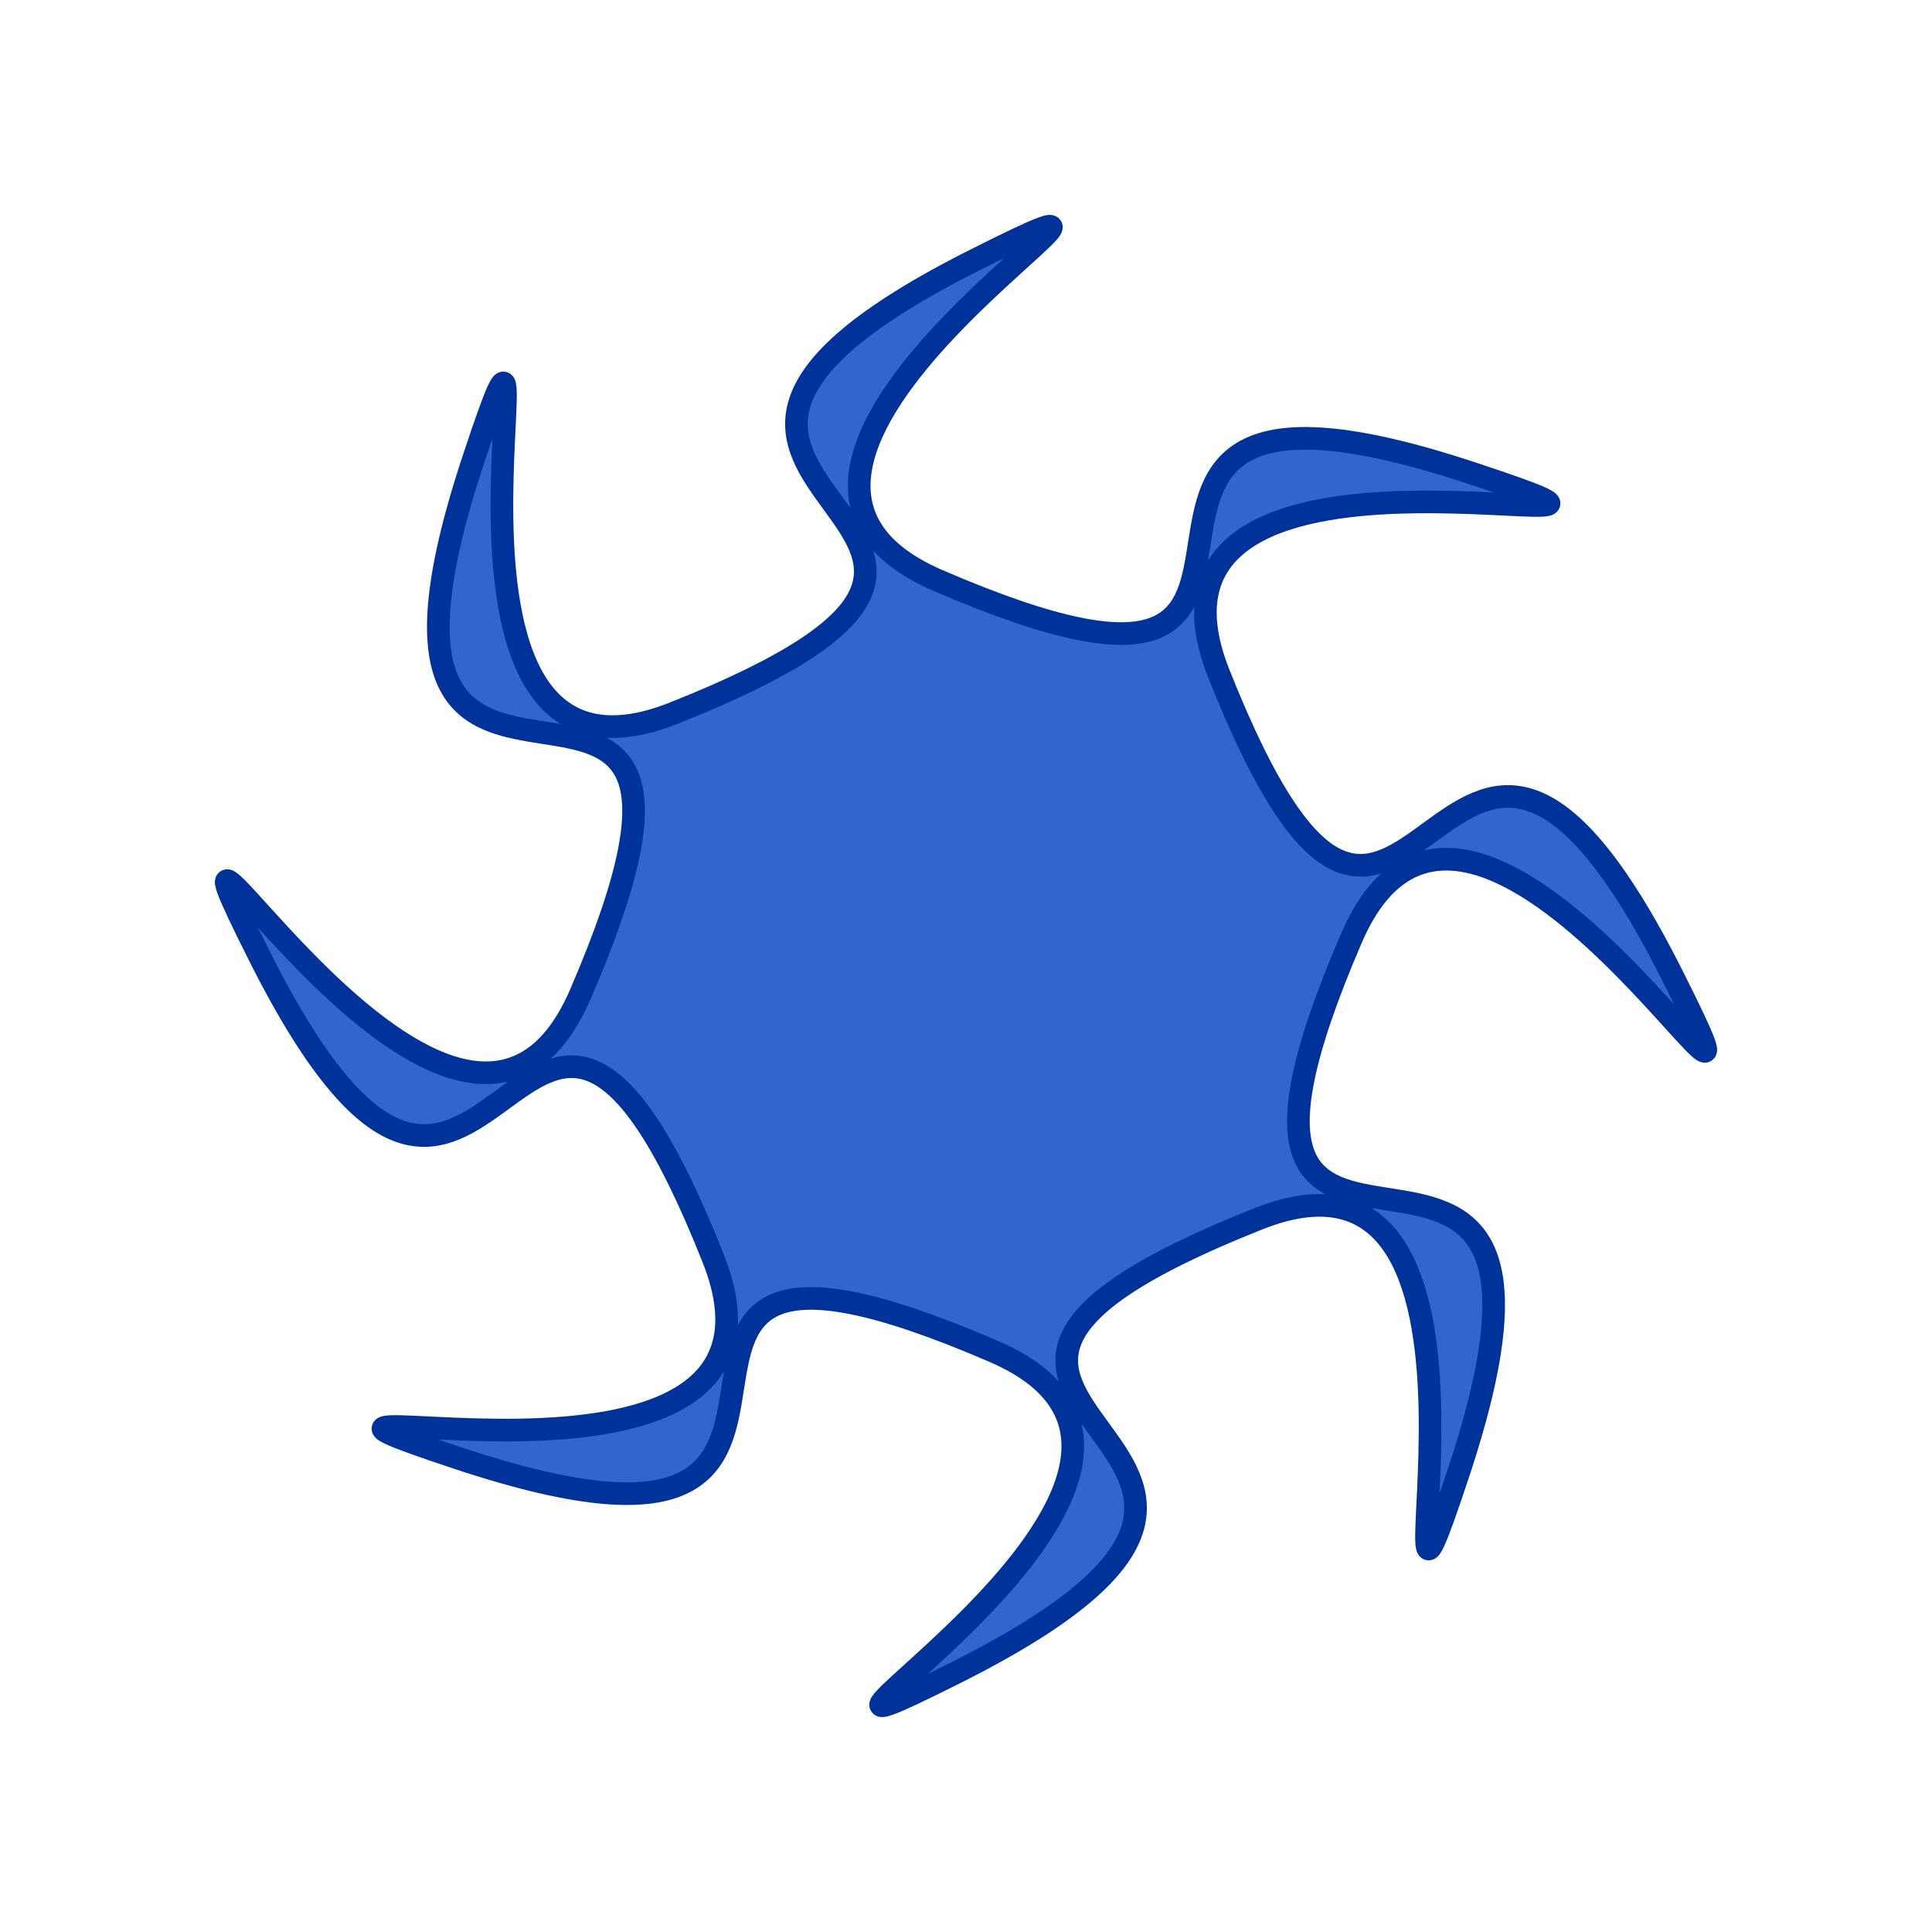
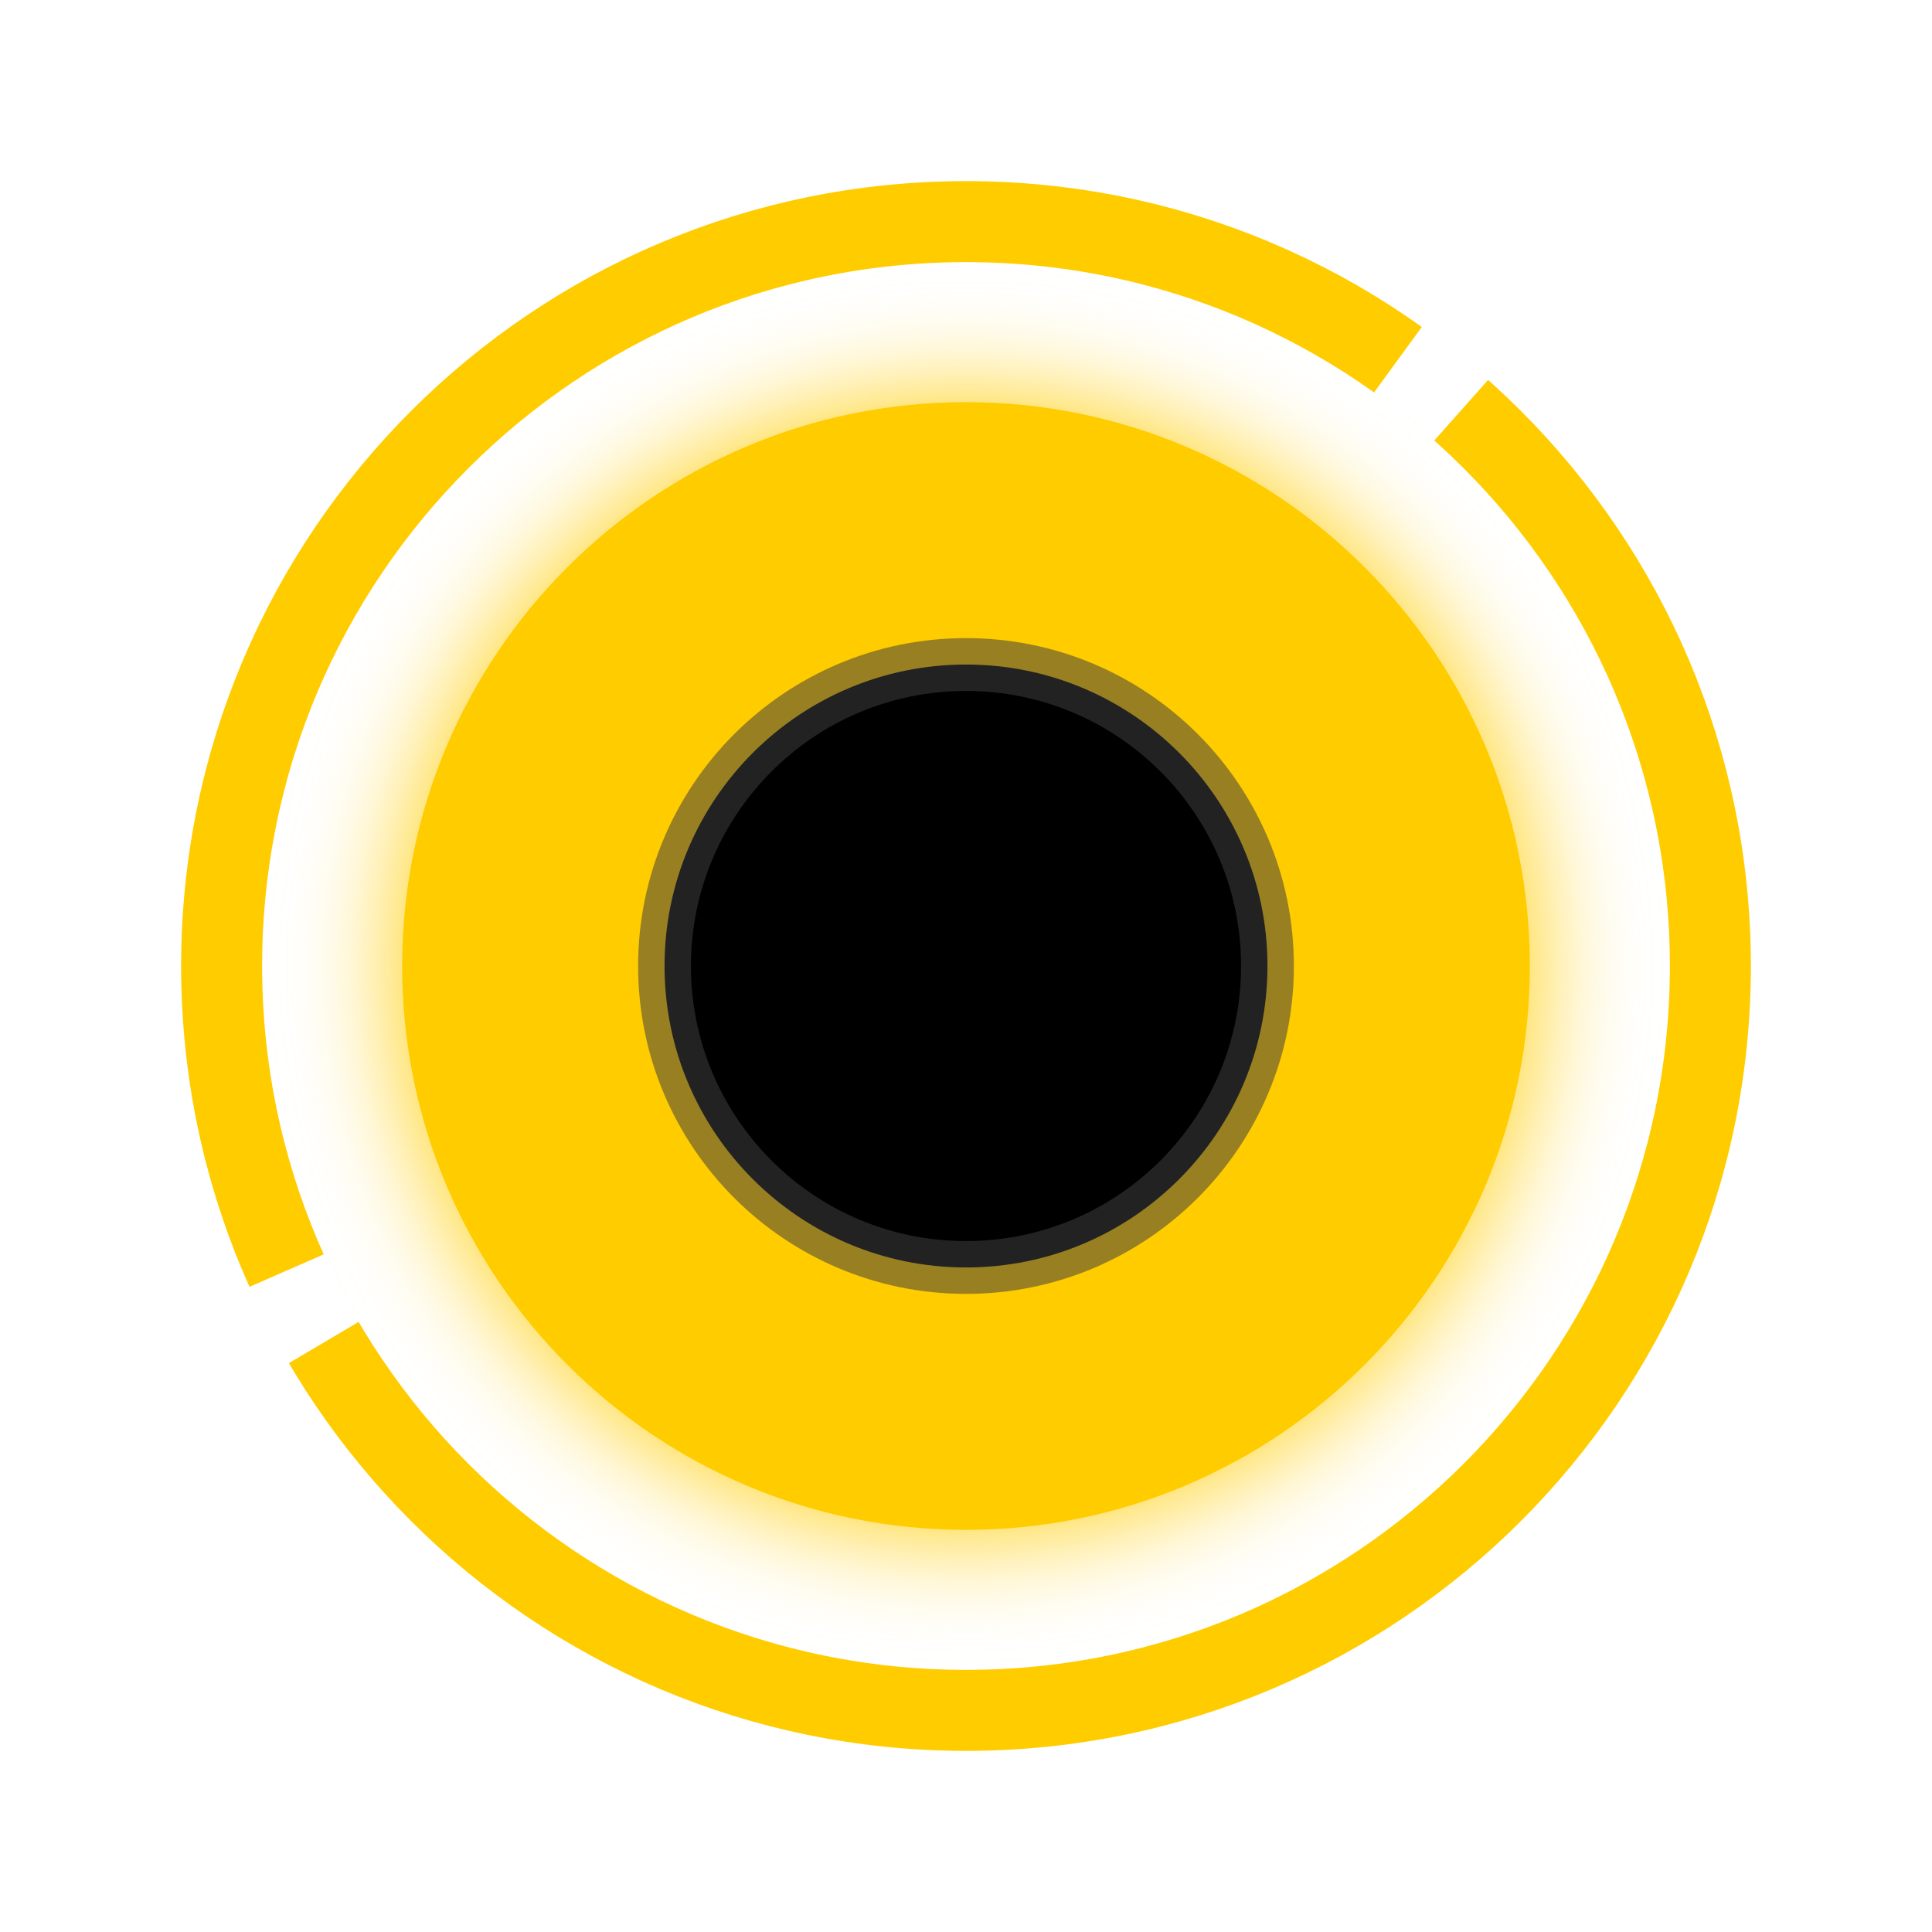
<svg xmlns="http://www.w3.org/2000/svg" width="256" height="256" viewBox="0 0 256 256" id="svg2" version="1.1">
-   <defs id="defs4" />
+   <defs id="defs4">
+     <filter style="color-interpolation-filters:sRGB" id="filter5357" x="-0.12" width="1.24" y="-0.12" height="1.24">
+       <feGaussianBlur stdDeviation="7.471" id="feGaussianBlur5359" />
+     </filter>
+   </defs>
  <g id="layer1" transform="translate(0,-796.3621)">
-     <path style="fill:#3366cc;stroke:#003399;stroke-width:3;stroke-linecap:round;stroke-linejoin:round;stroke-miterlimit:4;stroke-dasharray:none;stroke-opacity:1" id="path4186" d="M 60.837,989.623 C 21.78,976.677 109.686,1001.33 94.497,963.09 68.888,898.617 65.492,985.013 34.362,923.017 c -18.463,-36.771 26.264,42.82 42.563,5.04 27.481,-63.698 -36.012,-5.008 -14.186,-70.858 12.945,-39.056 -11.707,48.849 26.533,33.66 64.473,-25.609 -21.924,-29.005 40.073,-60.135 36.771,-18.463 -42.82,26.264 -5.04,42.563 63.698,27.481 5.008,-36.012 70.858,-14.186 39.056,12.945 -48.849,-11.707 -33.66,26.533 25.609,64.473 29.005,-21.924 60.135,40.073 18.463,36.771 -26.264,-42.82 -42.563,-5.04 -27.481,63.698 36.012,5.008 14.186,70.858 -12.945,39.056 11.707,-48.849 -26.533,-33.66 -64.473,25.609 21.924,29.005 -40.073,60.135 -36.771,18.463 42.82,-26.264 5.04,-42.563 -63.698,-27.481 -5.008,36.012 -70.858,14.186 z" />
+     <circle r="74.714" cy="924.362" cx="128" id="circle5315" style="color:#000000;clip-rule:nonzero;display:inline;overflow:visible;visibility:visible;opacity:1;isolation:auto;mix-blend-mode:normal;color-interpolation:sRGB;color-interpolation-filters:linearRGB;solid-color:#000000;solid-opacity:1;fill:#ffcc00;fill-opacity:1;fill-rule:nonzero;stroke:none;stroke-width:1;stroke-linecap:butt;stroke-linejoin:miter;stroke-miterlimit:4;stroke-dasharray:none;stroke-dashoffset:0;stroke-opacity:1;color-rendering:auto;image-rendering:auto;shape-rendering:auto;text-rendering:auto;enable-background:accumulate;filter:url(#filter5357)" />
+     <circle style="color:#000000;clip-rule:nonzero;display:inline;overflow:visible;visibility:visible;opacity:1;isolation:auto;mix-blend-mode:normal;color-interpolation:sRGB;color-interpolation-filters:linearRGB;solid-color:#000000;solid-opacity:1;fill:#ffcc00;fill-opacity:1;fill-rule:nonzero;stroke:none;stroke-width:1;stroke-linecap:butt;stroke-linejoin:miter;stroke-miterlimit:4;stroke-dasharray:none;stroke-dashoffset:0;stroke-opacity:1;color-rendering:auto;image-rendering:auto;shape-rendering:auto;text-rendering:auto;enable-background:accumulate" id="path4134" cx="128" cy="924.362" r="74.714" />
+     <circle r="98.633" cy="924.362" cx="128" id="circle4158" style="color:#000000;clip-rule:nonzero;display:inline;overflow:visible;visibility:visible;opacity:1;isolation:auto;mix-blend-mode:normal;color-interpolation:sRGB;color-interpolation-filters:linearRGB;solid-color:#000000;solid-opacity:1;fill:none;fill-opacity:1;fill-rule:nonzero;stroke:#ffcc00;stroke-width:10.733;stroke-linecap:butt;stroke-linejoin:miter;stroke-miterlimit:4;stroke-dasharray:257.592, 10.733;stroke-dashoffset:0;stroke-opacity:1;color-rendering:auto;image-rendering:auto;shape-rendering:auto;text-rendering:auto;enable-background:accumulate" />
+     <circle style="color:#000000;clip-rule:nonzero;display:inline;overflow:visible;visibility:visible;opacity:1;isolation:auto;mix-blend-mode:normal;color-interpolation:sRGB;color-interpolation-filters:linearRGB;solid-color:#000000;solid-opacity:1;fill:#000000;fill-opacity:1;fill-rule:nonzero;stroke:#404040;stroke-width:7;stroke-linecap:butt;stroke-linejoin:miter;stroke-miterlimit:4;stroke-dasharray:none;stroke-dashoffset:0;stroke-opacity:0.537;color-rendering:auto;image-rendering:auto;shape-rendering:auto;text-rendering:auto;enable-background:accumulate" id="path5363" cx="128" cy="924.362" r="39.946" />
  </g>
</svg>
